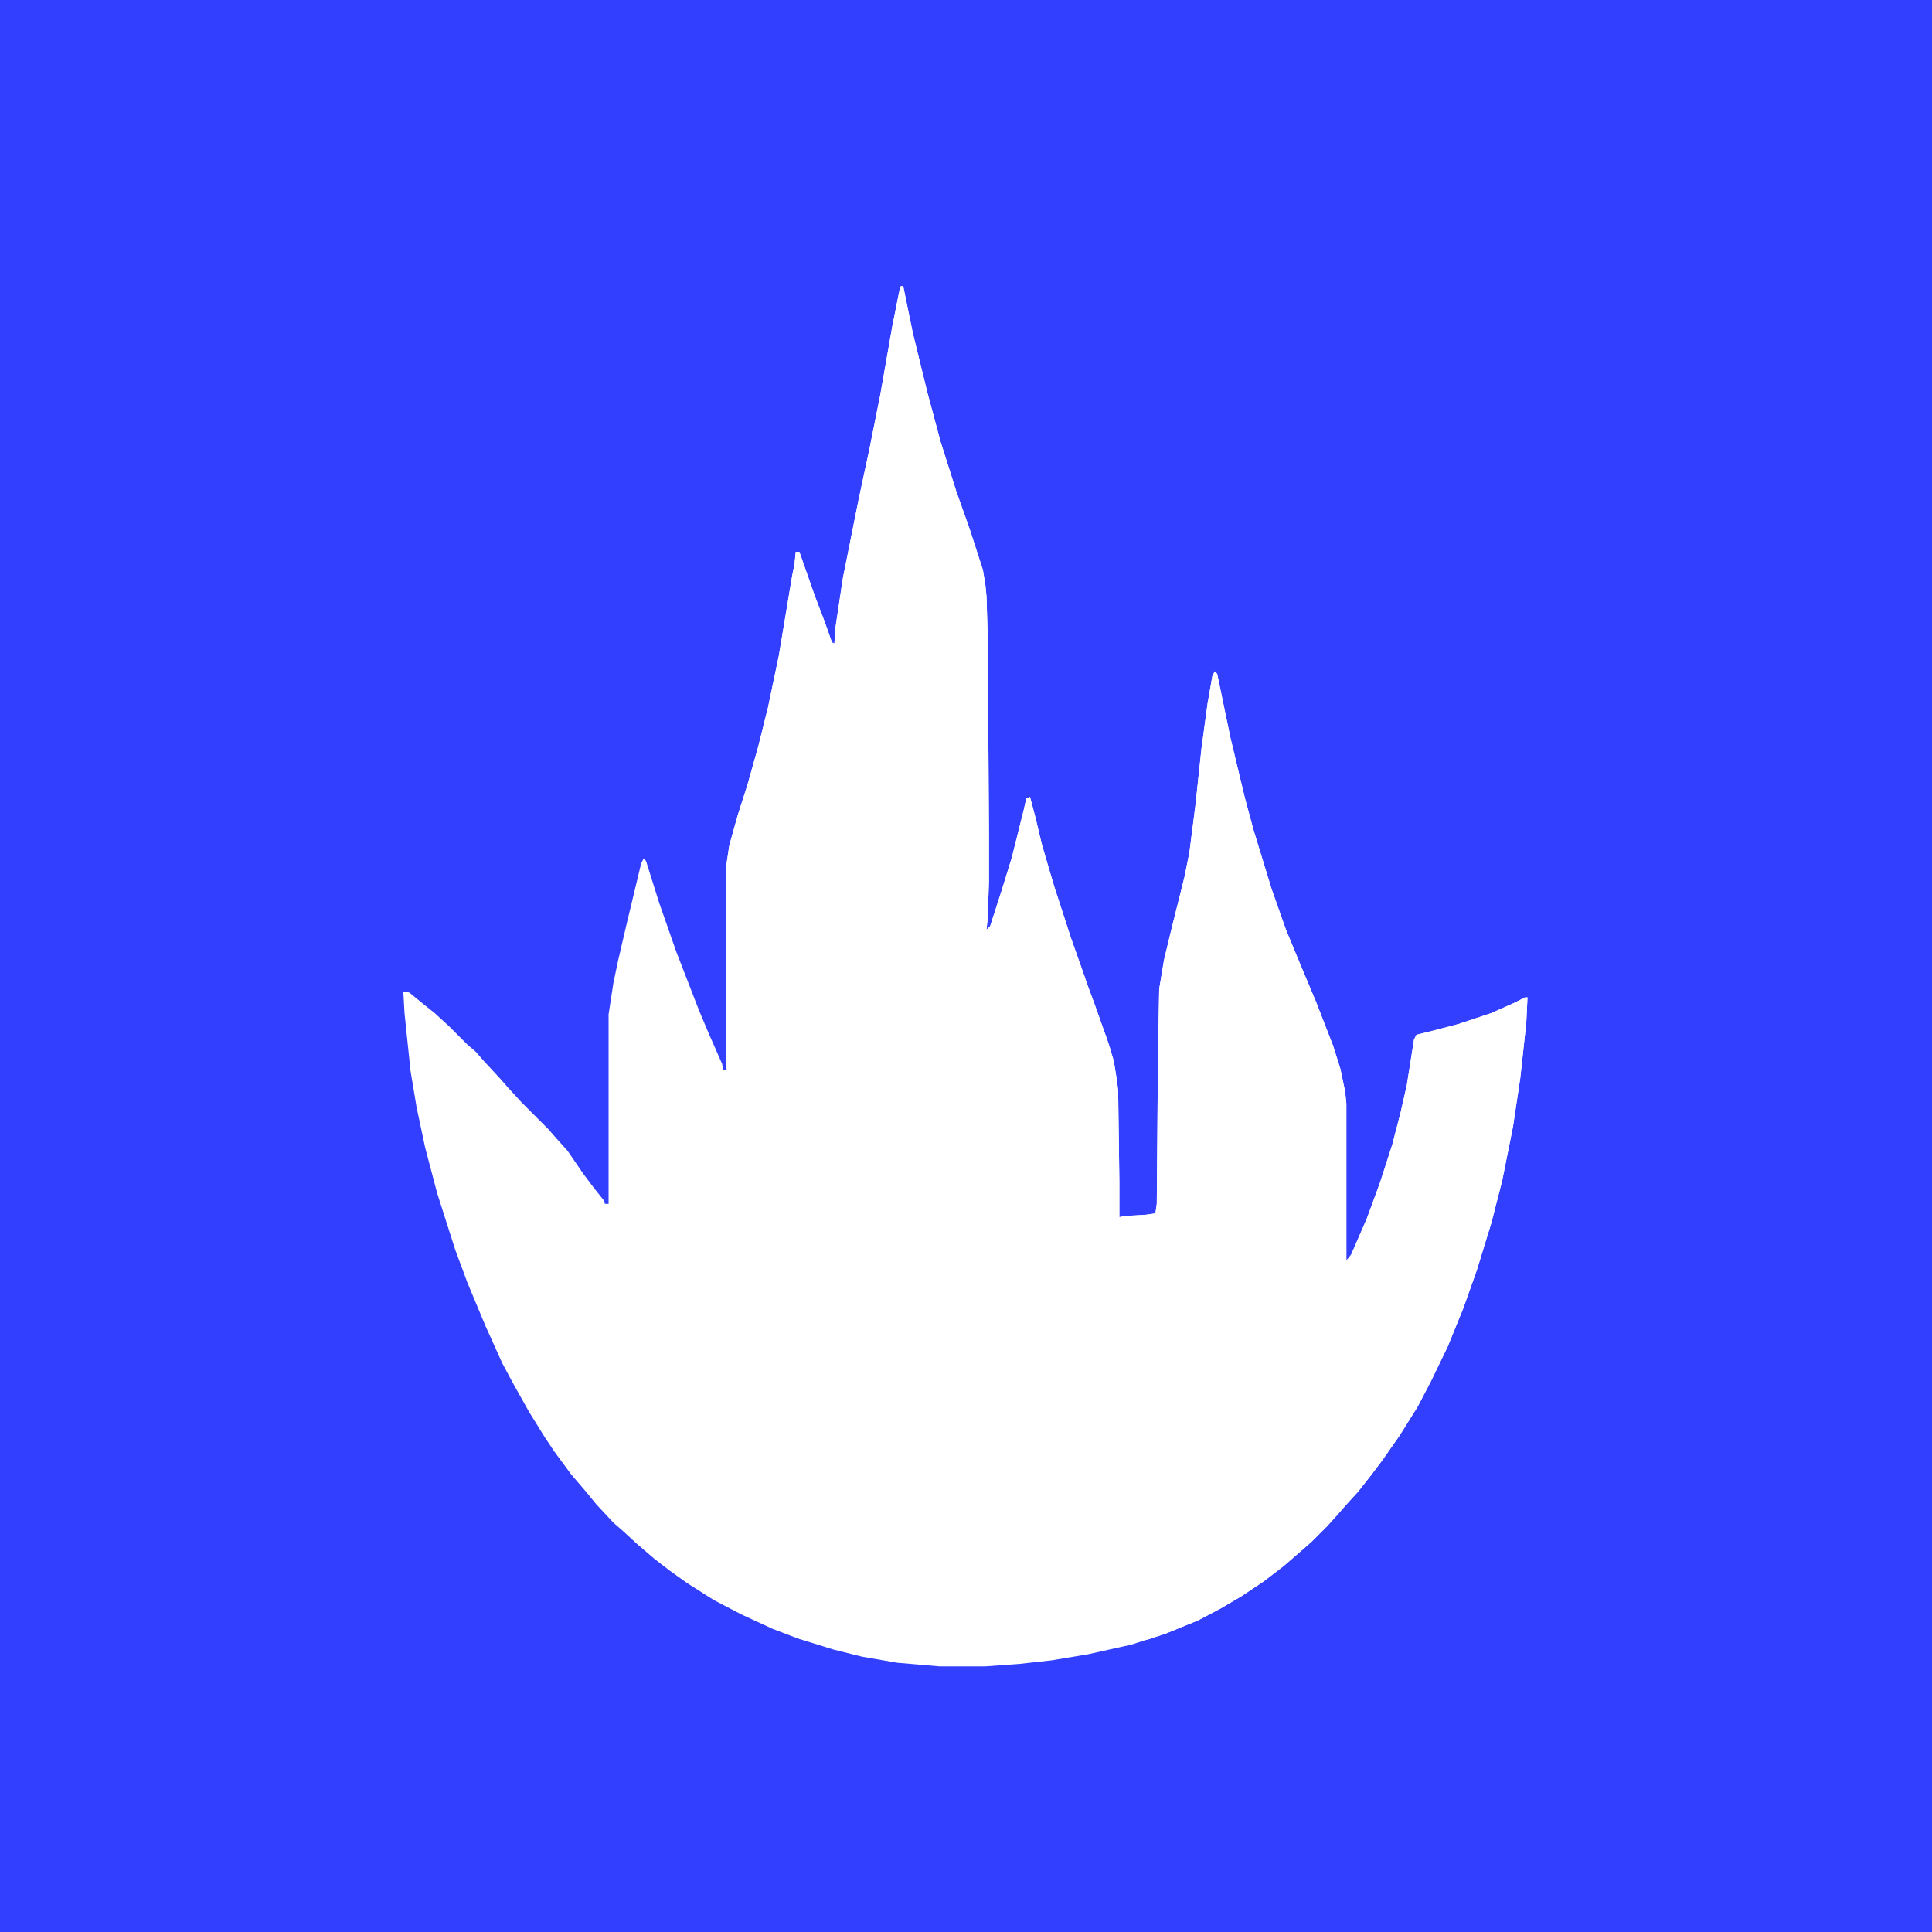
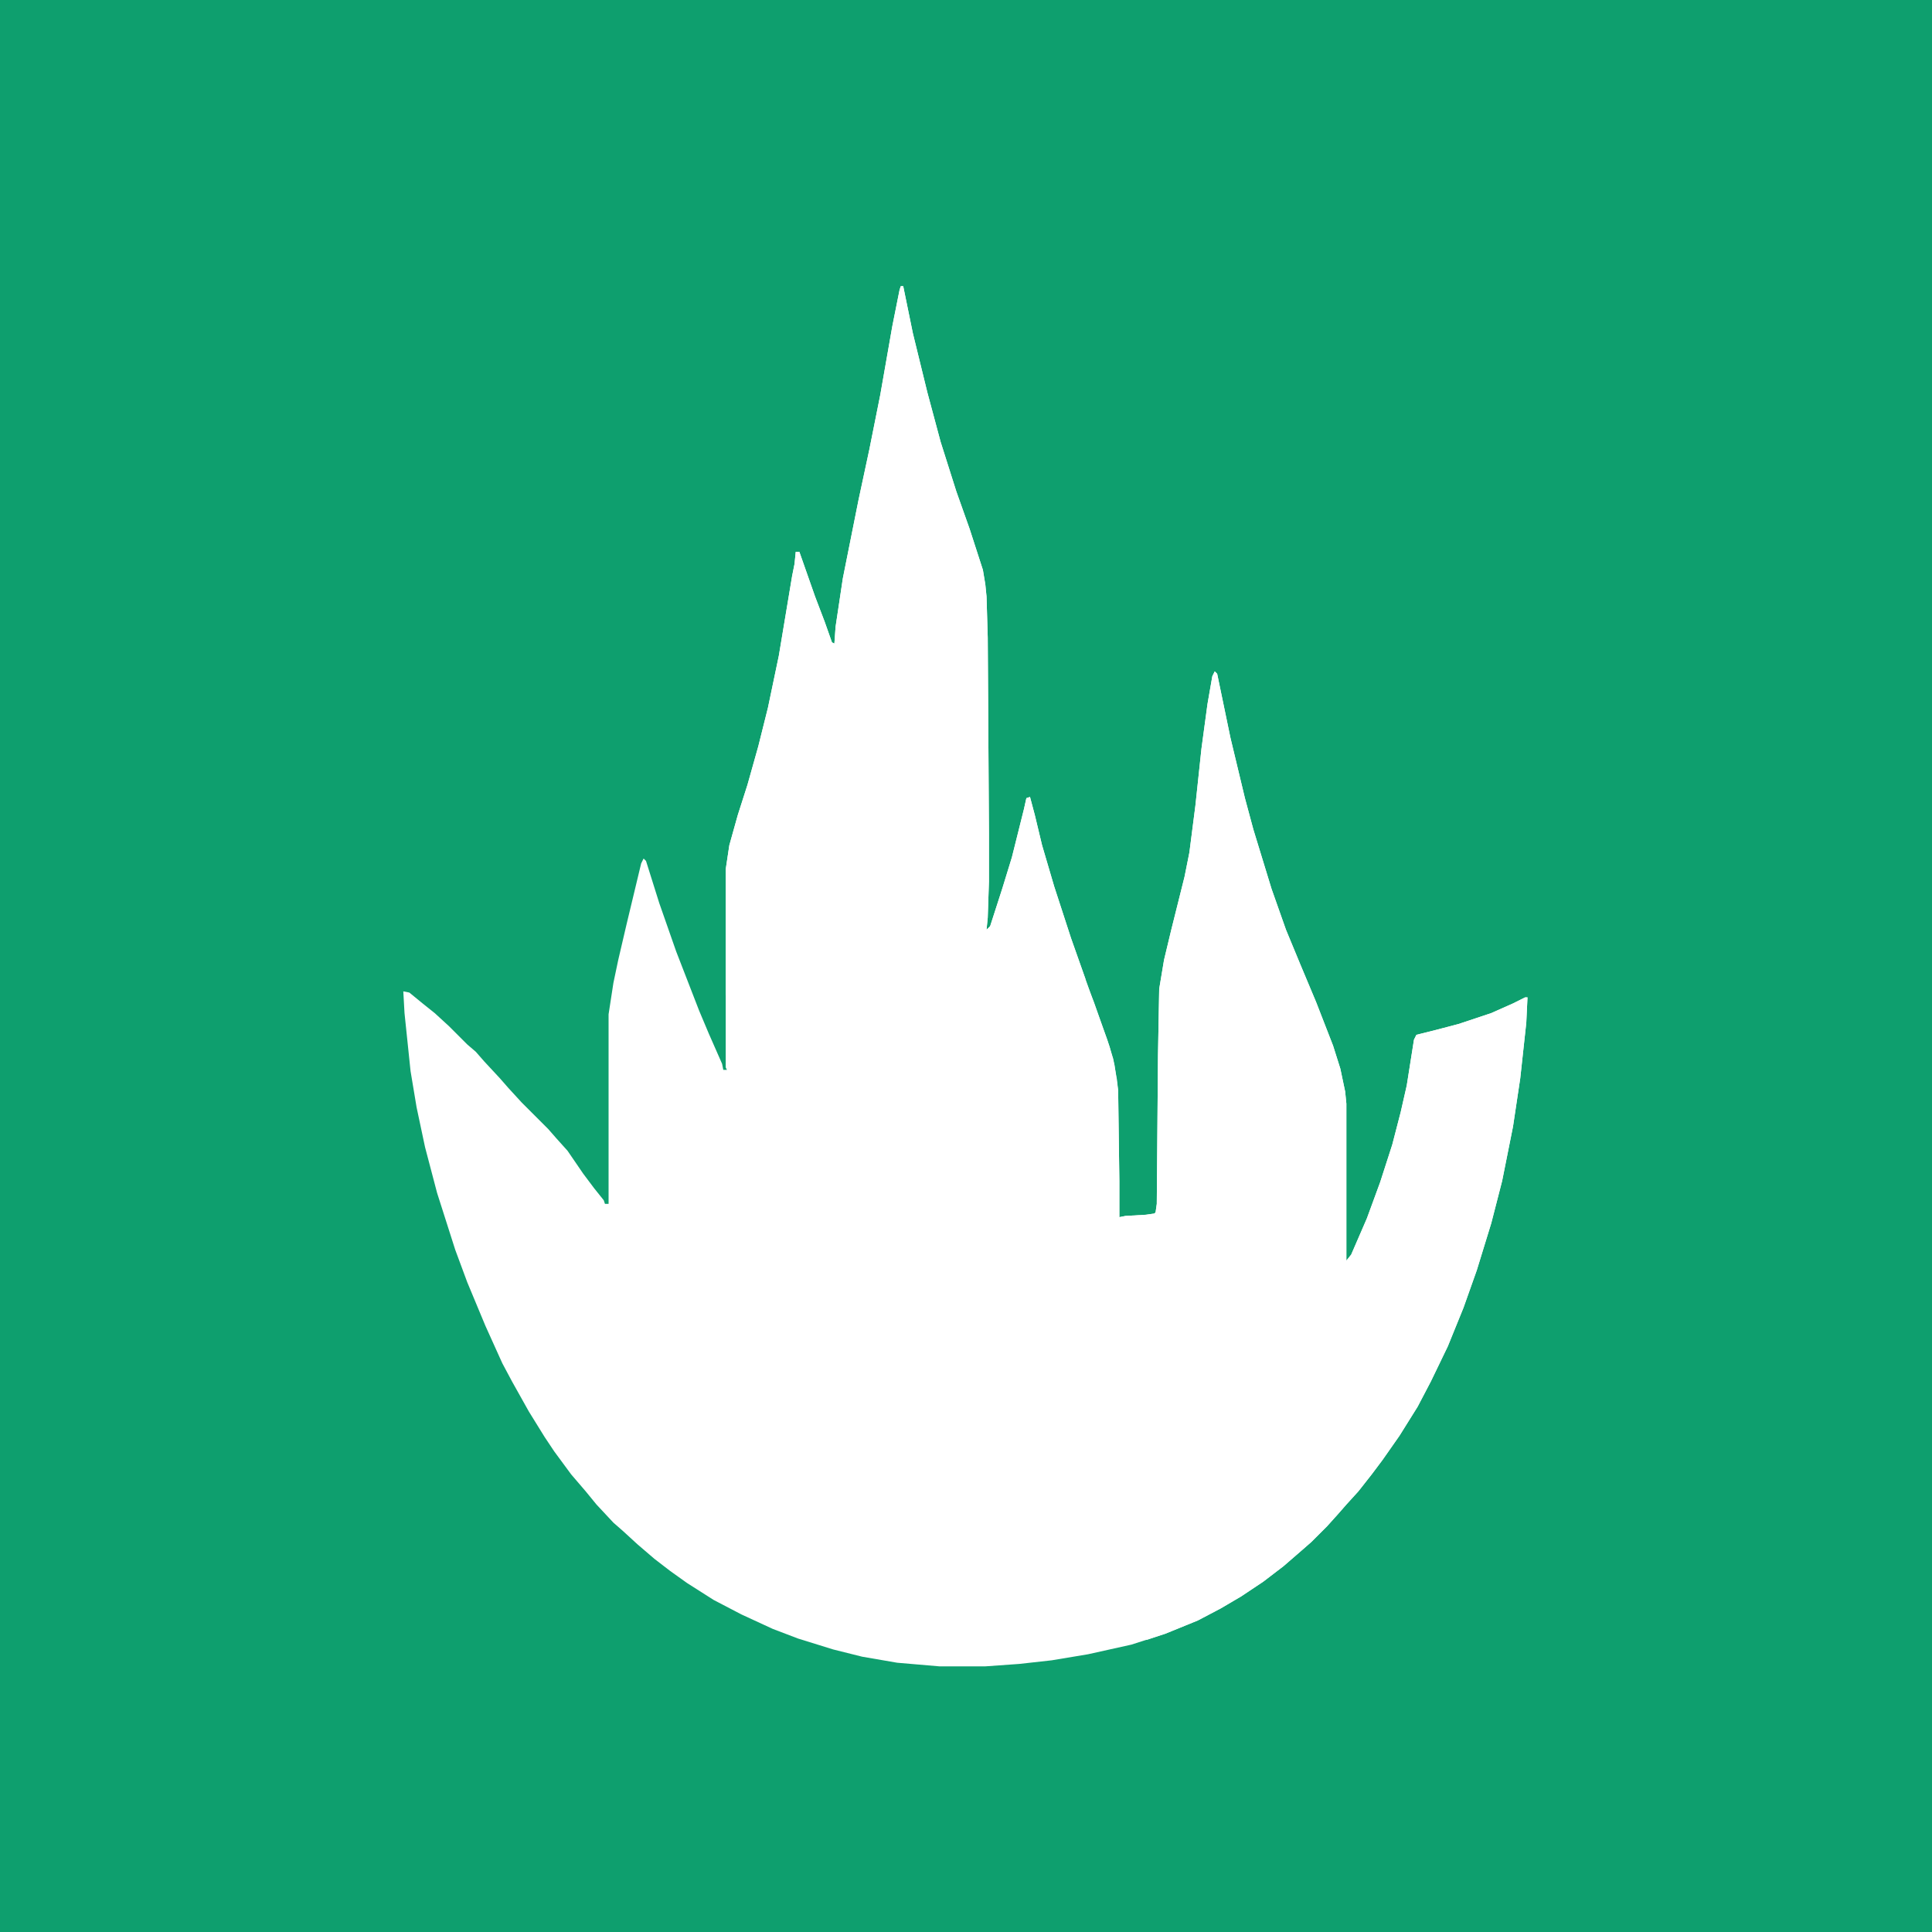
<svg xmlns="http://www.w3.org/2000/svg" version="1.1" viewBox="0 0 1600 1600" width="500" height="500">
-   <rect width="100%" height="100%" fill="#323fff" />
+   <rect width="100%" height="100%" fill="#0E9F6E" />
  <path transform="translate(746,237)" d="m0 0h2l8 39 12 49 11 41 13 41 11 31 11 34 2 12 1 10 1 34 1 162v40l-1 30-1 10 3-3 10-31 8-26 10-40 2-9 3-1 4 15 6 25 10 34 14 43 17 48 13 36 5 16 3 17 1 9 1 75v30l5-1 17-1 7-1 1-1 1-7 1-123 1-55 4-24 6-25 11-44 4-20 5-39 5-47 5-37 4-23 2-4 2 2 11 53 12 50 7 26 15 49 12 34 12 29 13 31 14 36 6 19 4 19 1 10v130l4-5 13-30 11-30 10-31 7-27 5-22 6-38 2-4 16-4 19-5 27-9 18-8 10-5h2l-1 21-5 46-6 40-9 45-9 35-12 39-11 31-13 32-14 29-11 21-15 24-14 20-9 12-11 14-10 11-7 8-9 10-13 13-8 7-15 13-17 13-18 12-17 10-19 10-27 11-28 9-36 8-30 5-27 3-28 2h-38l-35-3-29-5-24-6-29-9-21-8-26-12-23-12-22-14-14-10-13-10-14-12-12-11-8-7-14-15-9-11-12-14-14-19-8-12-13-21-14-25-8-15-14-31-15-36-10-27-15-47-10-38-7-33-5-30-5-48-1-18 5 1 11 9 10 8 12 11 15 15 7 6 7 8 13 14 7 8 11 12 22 22 7 8 9 10 13 19 9 12 8 10 1 3h3v-157l4-26 4-19 7-30 12-50 2-4 2 2 11 35 14 40 19 49 8 19 11 25 1 5h3l-1-2v-164l3-20 7-25 8-25 9-32 8-32 9-43 11-66 2-10 1-10h3l13 37 8 21 6 17 2 1 1-14 6-40 13-65 9-42 9-45 10-57 6-30z" fill="white" />
  <path transform="translate(1006,556)" d="m0 0 2 2 11 53 12 50 7 26 15 49 12 34 12 29 13 31 14 36 6 19 4 19 1 10v130l4-5 13-30 11-30 10-31 7-27 5-22 6-38 2-4 16-4 19-5 27-9 18-8 10-5h2l-1 21-5 46-6 40-9 45-9 35-12 39-11 31-13 32-14 29-11 21-15 24-14 20-9 12-11 14-10 11-7 8-9 10-13 13-8 7-15 13-17 13-18 12-17 10-19 10-27 11-15 5h-5l-3-4v-2l-13 1-4 1h-10l-33-4-21-4-27-9-20-8-5-3-10-4-16-9-17-12-9-8-9-5v-2l-4-1v-2l-6-2-9-7-14-12v-2l5 1 2 1v2l5 2 10 7 9 5-1-3h2v-5h2l1-7h2v-8l1-12 2-92 1-175 1-56 1-15h2l-1-5h2l3 12 1 7 1 3 1 21 3 15 2 14 1 1v12l1 5 2 16 1 7-1 9 2 1v10l1 1v7l1 2 1 15 2 18 3 10 2 17 3 9 2 7v6l2 2 1 9 2 5 2 1 2 9 2 5 2 10 2 9 1 1 4 34 1 3 1-99 1-95 1-179 1-10 2 4 2 6 2 2 3 1 5-3 9 1 11 2 1-3 9 2 1-3 8 1 4-3 4-4 3-2h3v-3l4-1v-2l6-1-1-10h2l1-2h2l7 18 13 37 4 15 3 21 1 75v30l5-1 17-1 7-1 1-1 1-7 1-123 1-55 4-24 6-25 11-44 4-20 5-39 5-47 5-37 4-23z" fill="white" />
  <path transform="translate(746,237)" d="m0 0h2l8 39 12 49 11 41 13 41 11 31 11 34 2 12 1 10 1 34 1 162v40l-1 30-1 10 3-3 10-31 8-26 10-40 2-9 3-1 4 15 6 25 10 34 14 43 12 34-2 1-1 3-2-1 1 3v7l-6 1v2l-4 1v3l-5 2-5 6-4 2-8-1-1 2 2 1-11-2-1 2-18-1-2-1-6 3v-2l-3 1-3-4-1-5-1 6-1 179-1 113-1 83-2-2-2-12-1-12-1-6v-7l-2-1-3-12-2-11-2-7-2-3-2-4-1-5-1-6-2-1v-8l-3-7-3-14-2-16-2-7-2-17-1-14-1-3v-6l-1-2v-9l-1-1v-10l-2-13-1-13-1-1v-12l-2-5-2-13-2-12-1-21-4-20v-2h-2l1 5h-2l-1 71-1 109-1 2-1 16-3 2-4-7-9-3-4 3-9 4-11-1-5 1-5-5h-4l-4-1-1-3-1 4-1 23-1 8h-1l-1-331-1-93-2-50-1-3h-11l-7-2-5-3-7-1-2 9-1 15v37l-3 21-6 12-4 2-12 2-9 1-5-2h-3l-3 7-3 10h-2l-1 65h-1v-104l3-20 7-25 8-25 9-32 8-32 9-43 11-66 2-10 1-10h3l13 37 8 21 6 17 2 1 1-14 6-40 13-65 9-42 9-45 10-57 6-30z" fill="white" />
</svg>
